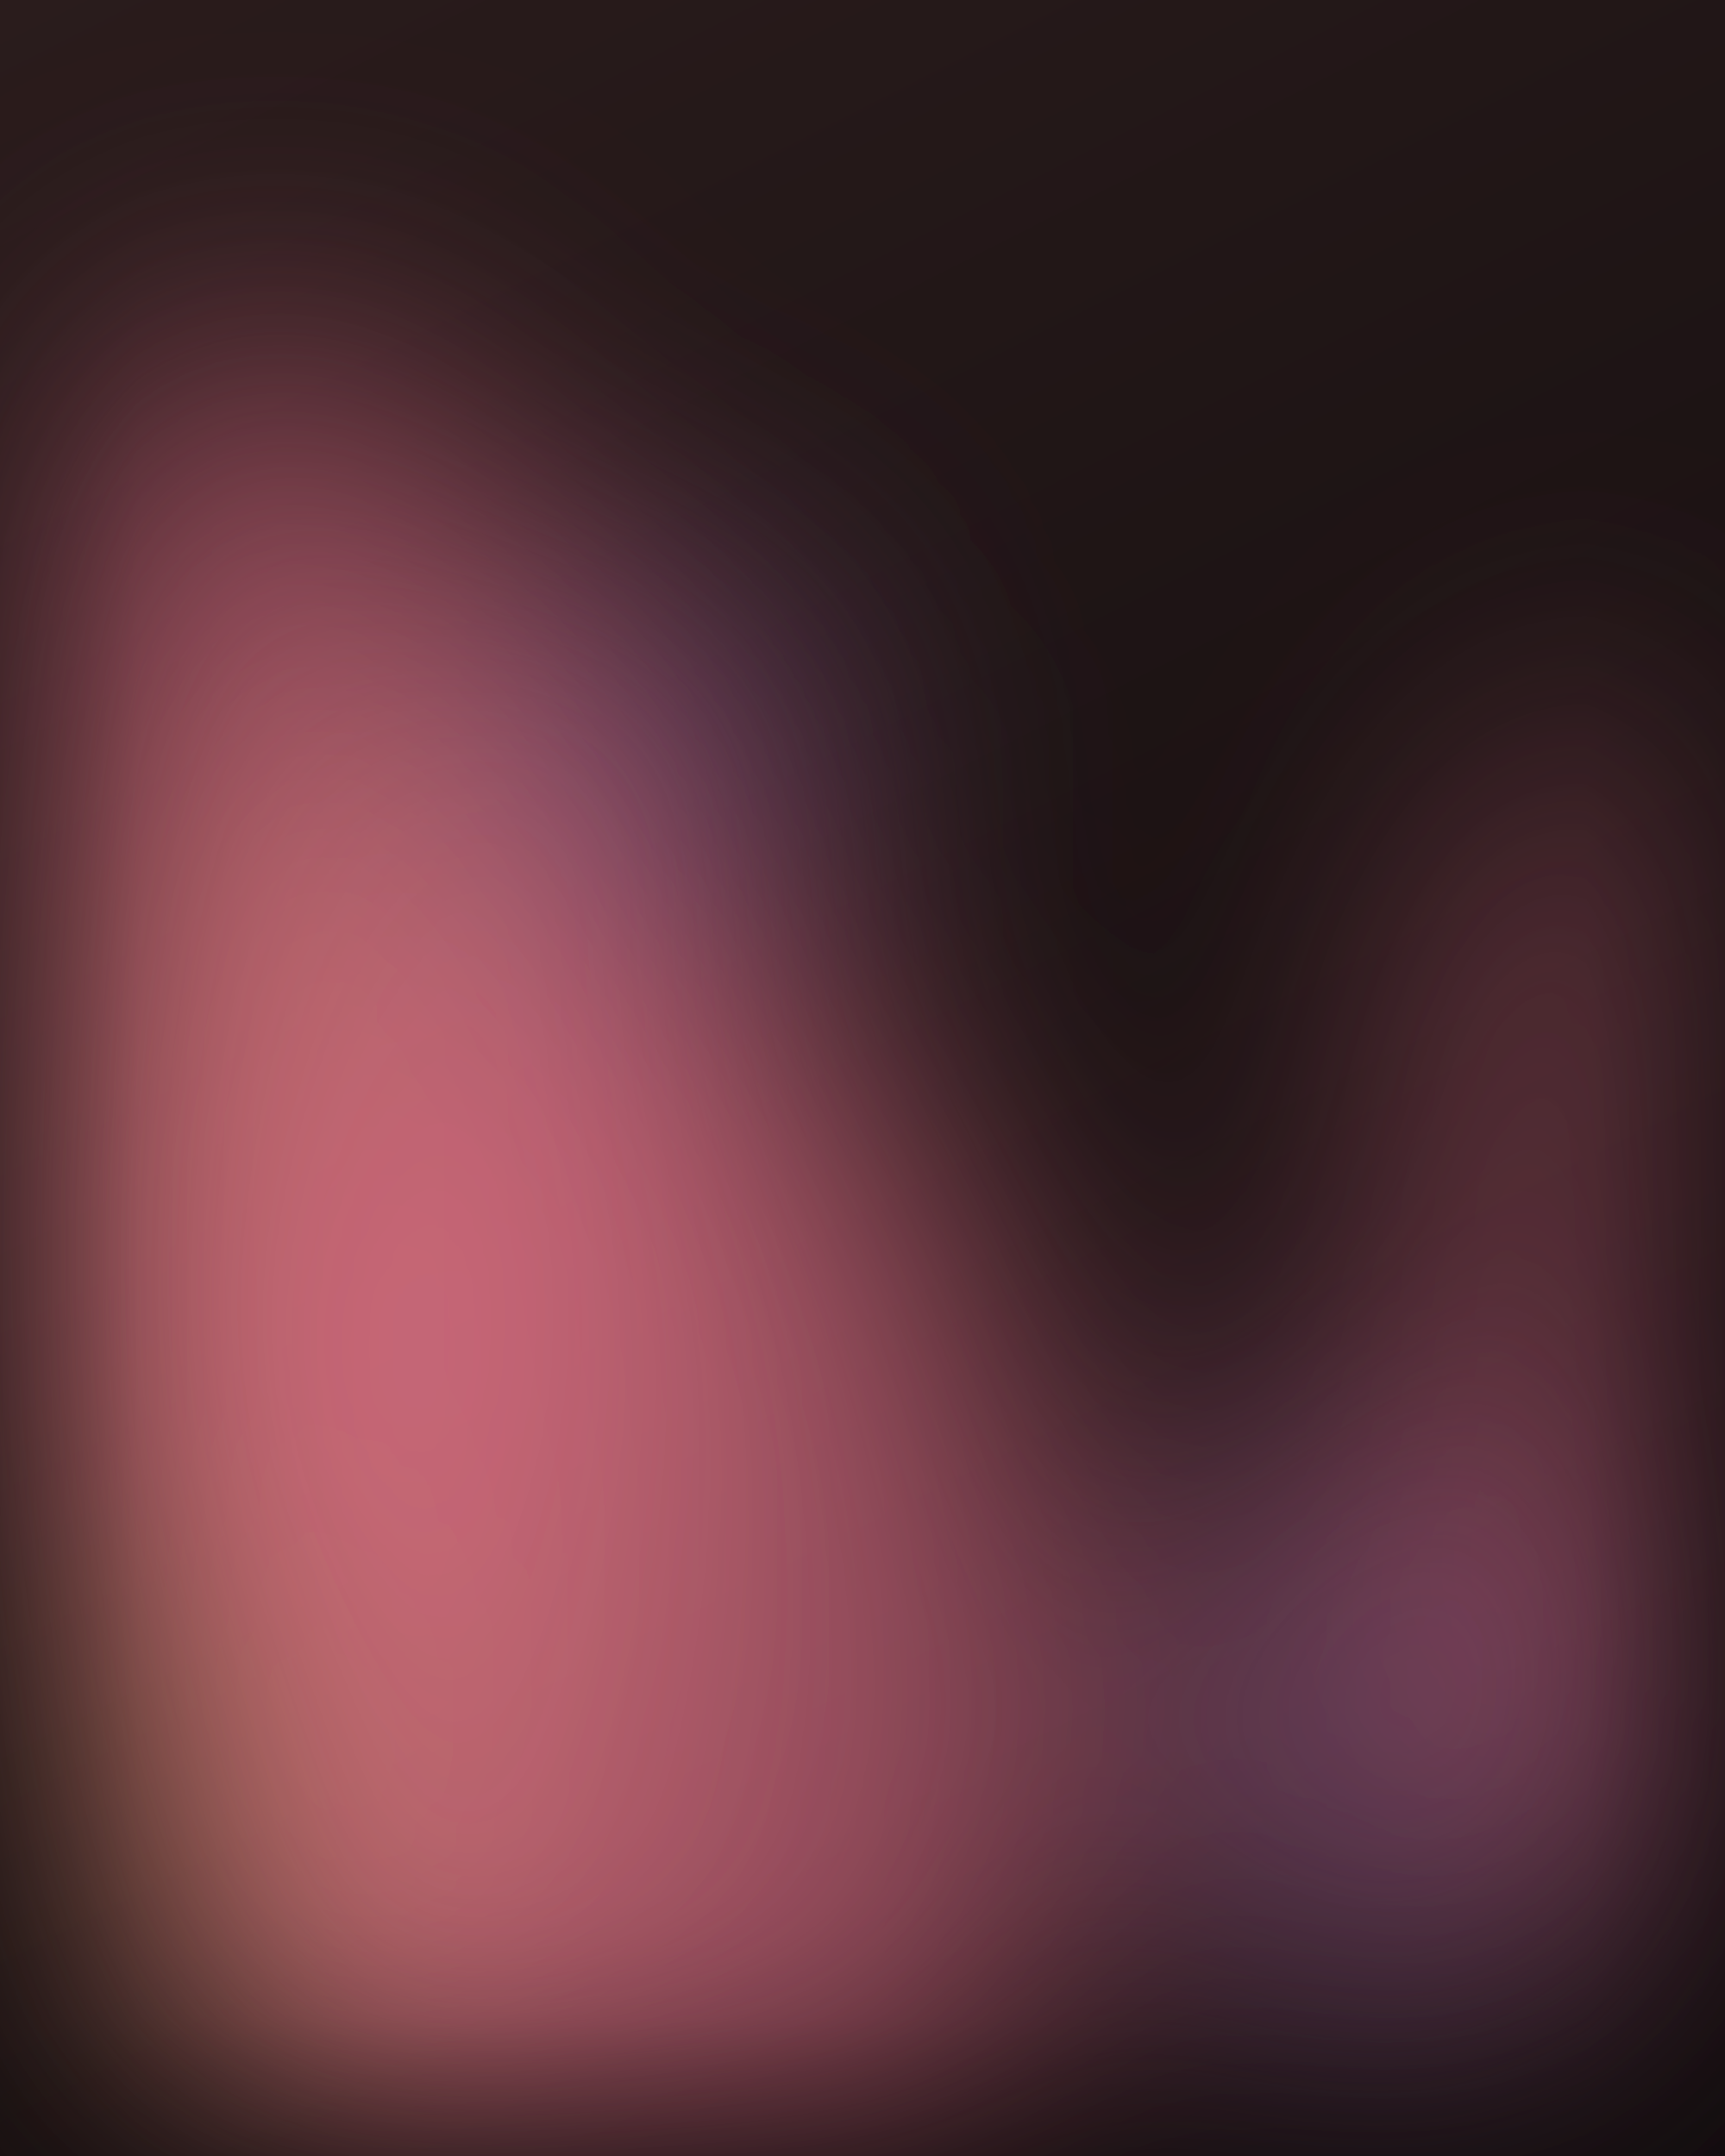
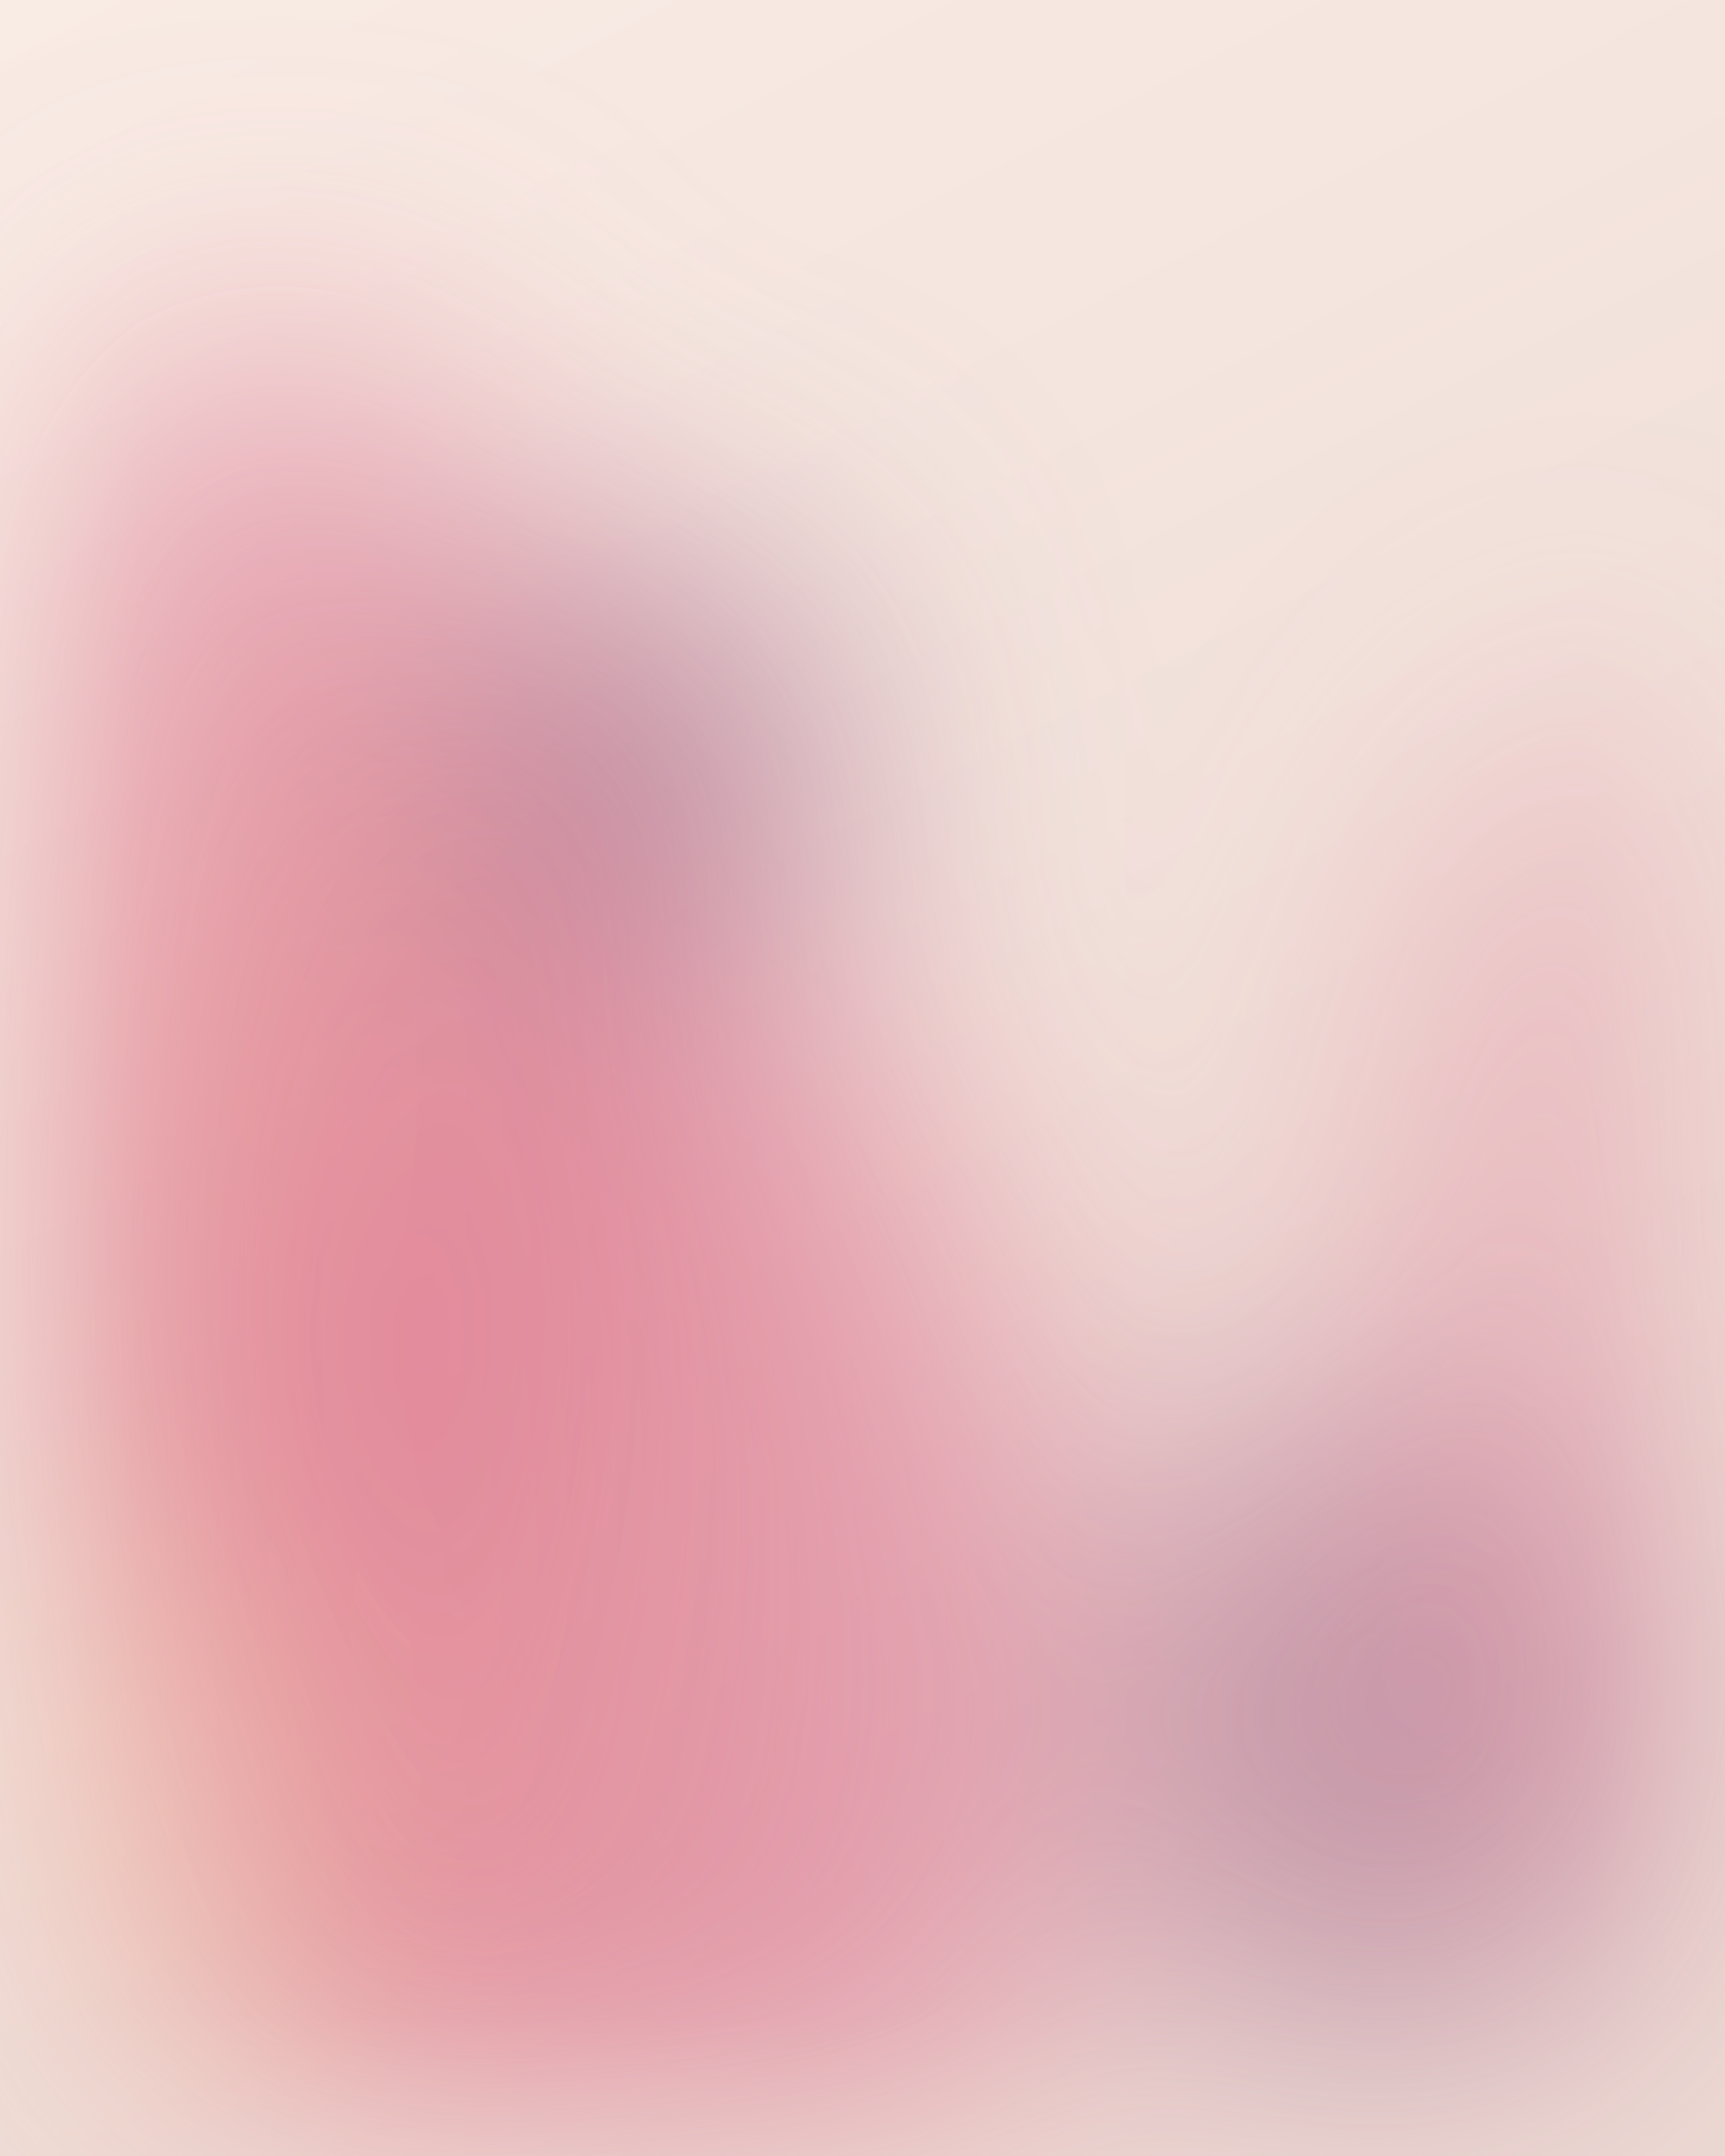
<svg xmlns="http://www.w3.org/2000/svg" viewBox="0 0 400 500" width="400" height="500" preserveAspectRatio="xMidYMid slice">
  <defs>
    <linearGradient id="g" x1="0" y1="0" x2="0.4" y2="1">
-       <stop offset="0" stop-color="#2a1c1c" />
-       <stop offset="1" stop-color="#110c0d" />
+       <stop offset="0" stop-color="#f9ece5" />
+       <stop offset="1" stop-color="#ecd9d3" />
    </linearGradient>
    <filter id="b" x="-50%" y="-50%" width="200%" height="200%">
      <feGaussianBlur stdDeviation="34" />
    </filter>
  </defs>
  <rect width="400" height="500" fill="url(#g)" />
  <g filter="url(#b)">
-     <ellipse cx="83.8" cy="327.4" rx="74.2" ry="171.5" fill="#f1a27d" opacity="0.6" />
-     <ellipse cx="318.9" cy="400.8" rx="63.2" ry="76.2" fill="#7c4b6e" opacity="0.7" />
-     <ellipse cx="63.9" cy="227.7" rx="80.3" ry="150.4" fill="#d1667f" opacity="0.6" />
-     <ellipse cx="388.9" cy="302.4" rx="74.3" ry="140.2" fill="#d1667f" opacity="0.4" />
-     <ellipse cx="149.1" cy="180" rx="44" ry="50" fill="#7c4b6e" opacity="0.85" />
-     <ellipse cx="149.1" cy="390" rx="96" ry="170" fill="#d1667f" opacity="0.7" />
+     <ellipse cx="83.8" cy="327.4" rx="74.2" ry="171.5" fill="#f2ad8c" opacity="0.6" />
+     <ellipse cx="318.9" cy="400.8" rx="63.2" ry="76.2" fill="#b27a97" opacity="0.7" />
+     <ellipse cx="63.9" cy="227.7" rx="80.3" ry="150.4" fill="#de7f98" opacity="0.6" />
+     <ellipse cx="388.9" cy="302.4" rx="74.3" ry="140.2" fill="#de7f98" opacity="0.4" />
+     <ellipse cx="149.1" cy="180" rx="44" ry="50" fill="#b27a97" opacity="0.85" />
+     <ellipse cx="149.1" cy="390" rx="96" ry="170" fill="#de7f98" opacity="0.7" />
  </g>
</svg>
